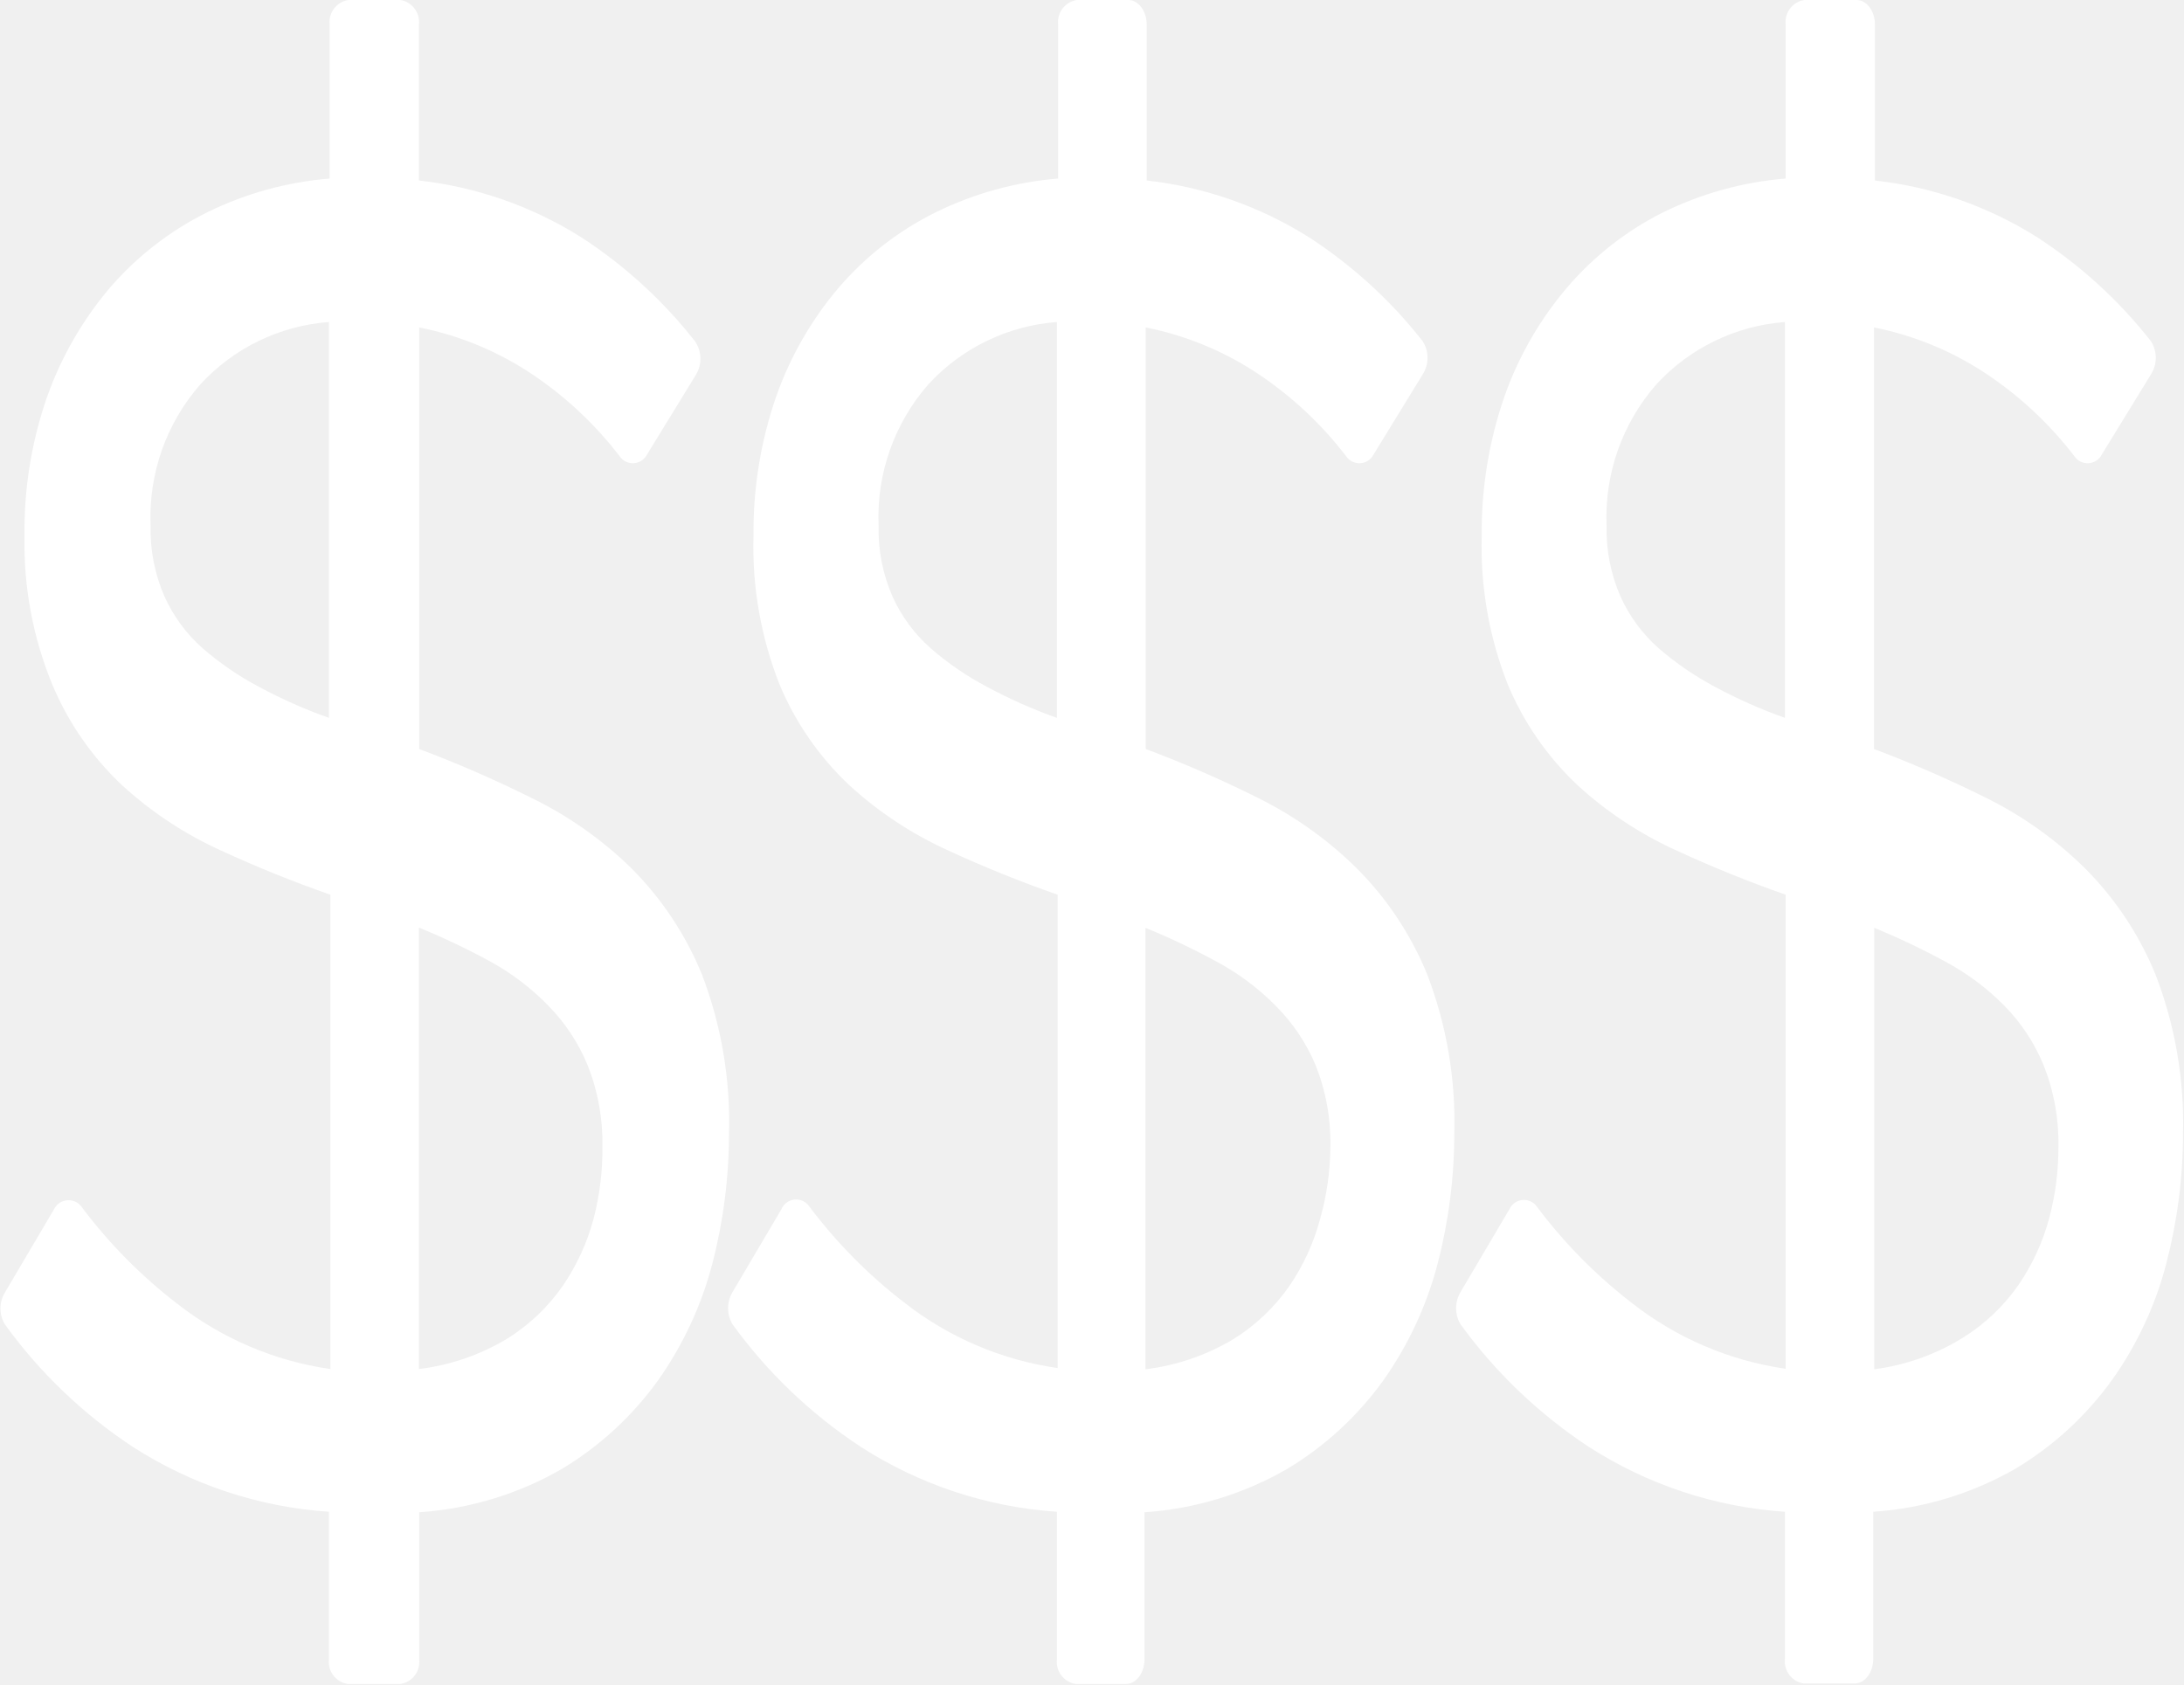
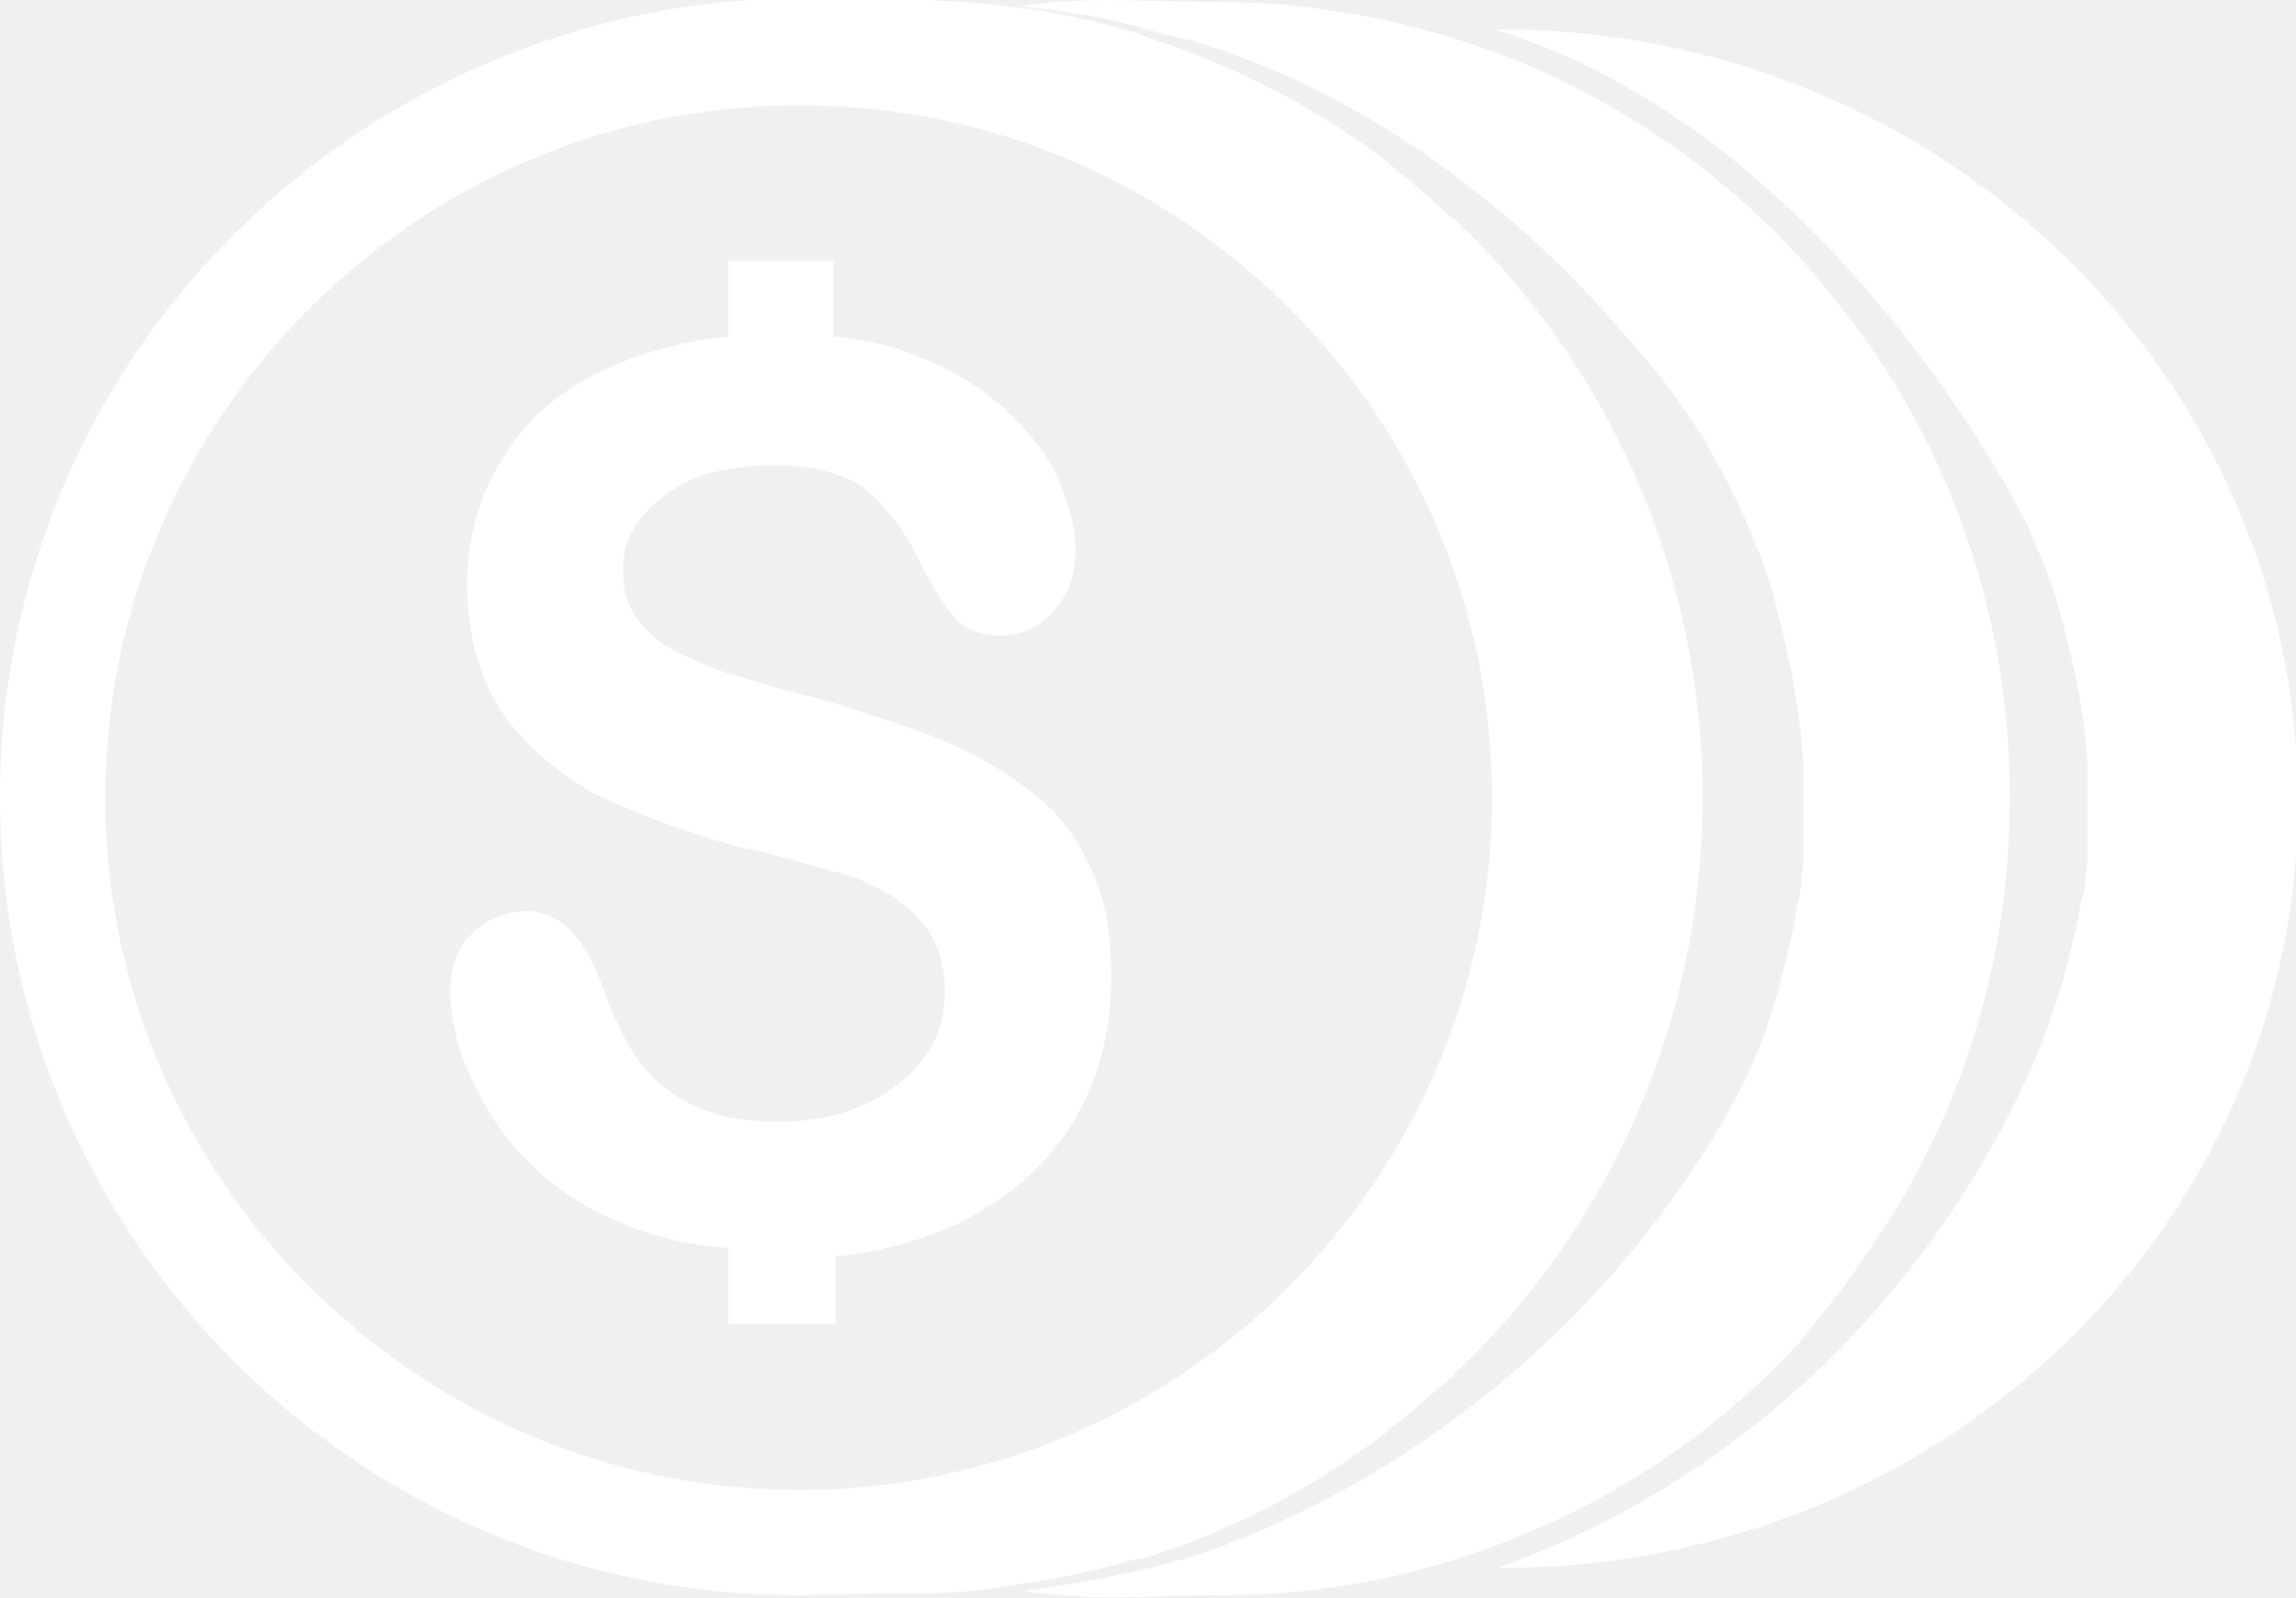
- <svg xmlns="http://www.w3.org/2000/svg" viewBox="0 0 89.04 68.68">
-   <defs>
-     <style>.cls-1{fill:#fff;}</style>
-   </defs>
-   <g id="Layer_2" data-name="Layer 2">
-     <g id="Layer_1-2" data-name="Layer 1">
-       <path class="cls-1" d="M13.41,61.64a16.85,16.85,0,0,1-8-2.65A20,20,0,0,1,.2,54a1.26,1.26,0,0,1,0-1.3l2-3.39a.66.66,0,0,1,1.15-.07,20.45,20.45,0,0,0,3.84,3.89,13.16,13.16,0,0,0,6.28,2.69V36.48q-2.27-.79-4.5-1.82a15.33,15.33,0,0,1-4-2.65,12,12,0,0,1-2.83-4.08A15.1,15.1,0,0,1,1,21.84a16.55,16.55,0,0,1,.92-5.66A14.23,14.23,0,0,1,4.5,11.71,12.69,12.69,0,0,1,8.44,8.66a13.87,13.87,0,0,1,5-1.38V1a.91.91,0,0,1,.76-1h2.12a.91.91,0,0,1,.76,1V7.36a15.67,15.67,0,0,1,6.64,2.33,19.11,19.11,0,0,1,4.61,4.22,1.26,1.26,0,0,1,.05,1.36l-2,3.26a.65.65,0,0,1-1.12.07,15,15,0,0,0-3.43-3.25,12.75,12.75,0,0,0-4.74-2V30.54q2.32.87,4.59,2a15.59,15.59,0,0,1,4.05,2.85,13.18,13.18,0,0,1,2.89,4.35,16.81,16.81,0,0,1,1.1,6.49,21.11,21.11,0,0,1-.68,5.3,14.65,14.65,0,0,1-2.21,4.75,13.23,13.23,0,0,1-3.9,3.6,13.44,13.44,0,0,1-5.84,1.78v6a.91.91,0,0,1-.76,1H14.17a.91.91,0,0,1-.76-1ZM6.14,21.44a6.8,6.8,0,0,0,.57,2.89,6.24,6.24,0,0,0,1.55,2.1A12,12,0,0,0,10.55,28a20.24,20.24,0,0,0,2.86,1.27V13.13a7.92,7.92,0,0,0-5.24,2.54A8.21,8.21,0,0,0,6.14,21.44ZM24.56,46.76a8.52,8.52,0,0,0-.6-3.32A7.56,7.56,0,0,0,22.35,41,10,10,0,0,0,20,39.21a29.19,29.19,0,0,0-2.92-1.39v18a9.11,9.11,0,0,0,3.57-1.22,7.76,7.76,0,0,0,2.3-2.18,8.9,8.9,0,0,0,1.25-2.73A11.16,11.16,0,0,0,24.56,46.76Z" />
-       <path class="cls-1" d="M43.09,61.64a16.85,16.85,0,0,1-8-2.65,20,20,0,0,1-5.23-5,1.29,1.29,0,0,1,0-1.3l2-3.39A.65.65,0,0,1,33,49.2a20.45,20.45,0,0,0,3.84,3.89,13.16,13.16,0,0,0,6.28,2.69V36.48q-2.27-.79-4.5-1.82a15.33,15.33,0,0,1-4-2.65,12,12,0,0,1-2.83-4.08,15.27,15.27,0,0,1-1.07-6.09,16.8,16.8,0,0,1,.92-5.66,14.06,14.06,0,0,1,2.57-4.47,12.53,12.53,0,0,1,3.93-3.05,13.87,13.87,0,0,1,5-1.38V1a.91.91,0,0,1,.76-1H46c.41,0,.75.45.75,1V7.36a15.67,15.67,0,0,1,6.64,2.33A19.11,19.11,0,0,1,58,13.91,1.26,1.26,0,0,1,58,15.27l-2,3.26a.65.65,0,0,1-1.12.07,15,15,0,0,0-3.43-3.25,12.75,12.75,0,0,0-4.74-2V30.54q2.33.87,4.59,2a15.59,15.59,0,0,1,4,2.85,13.18,13.18,0,0,1,2.89,4.35,16.81,16.81,0,0,1,1.1,6.49,21.11,21.11,0,0,1-.68,5.3,14.65,14.65,0,0,1-2.21,4.75,13.23,13.23,0,0,1-3.9,3.6,13.44,13.44,0,0,1-5.84,1.78v6c0,.55-.34,1-.75,1H43.85a.91.91,0,0,1-.76-1Zm-7.27-40.2a6.8,6.8,0,0,0,.57,2.89,6.24,6.24,0,0,0,1.55,2.1A12,12,0,0,0,40.23,28a20.24,20.24,0,0,0,2.86,1.27V13.13a7.92,7.92,0,0,0-5.24,2.54A8.21,8.21,0,0,0,35.82,21.44ZM54.24,46.76a8.52,8.52,0,0,0-.6-3.32A7.56,7.56,0,0,0,52,41a10,10,0,0,0-2.38-1.78,29.19,29.19,0,0,0-2.92-1.39v18a9.11,9.11,0,0,0,3.57-1.22,7.76,7.76,0,0,0,2.3-2.18,8.9,8.9,0,0,0,1.25-2.73A11.16,11.16,0,0,0,54.24,46.76Z" />
-       <path class="cls-1" d="M72.77,61.64a16.85,16.85,0,0,1-8-2.65,20.18,20.18,0,0,1-5.23-5,1.29,1.29,0,0,1,0-1.3l2-3.39a.65.65,0,0,1,1.14-.07,20.45,20.45,0,0,0,3.84,3.89,13.2,13.2,0,0,0,6.28,2.69V36.48q-2.26-.79-4.49-1.82a15.38,15.38,0,0,1-4-2.65,12,12,0,0,1-2.83-4.08,15.27,15.27,0,0,1-1.07-6.09,16.8,16.8,0,0,1,.92-5.66,14.06,14.06,0,0,1,2.57-4.47A12.53,12.53,0,0,1,67.8,8.66a13.87,13.87,0,0,1,5-1.38V1a.91.91,0,0,1,.76-1h2.13c.41,0,.75.45.75,1V7.36a15.62,15.62,0,0,1,6.64,2.33,19.11,19.11,0,0,1,4.61,4.22,1.26,1.26,0,0,1,0,1.36l-2,3.26a.65.65,0,0,1-1.12.07,15,15,0,0,0-3.43-3.25,12.75,12.75,0,0,0-4.74-2V30.54q2.32.87,4.59,2a15.59,15.59,0,0,1,4,2.85,13.18,13.18,0,0,1,2.89,4.35A16.81,16.81,0,0,1,89,46.21a21.11,21.11,0,0,1-.68,5.3,14.45,14.45,0,0,1-2.21,4.75,13.23,13.23,0,0,1-3.9,3.6,13.44,13.44,0,0,1-5.84,1.78v6c0,.55-.34,1-.75,1H73.53a.91.91,0,0,1-.76-1ZM65.5,21.44a6.8,6.8,0,0,0,.57,2.89,6.24,6.24,0,0,0,1.55,2.1A12.33,12.33,0,0,0,69.91,28a20.24,20.24,0,0,0,2.86,1.27V13.13a7.92,7.92,0,0,0-5.24,2.54A8.21,8.21,0,0,0,65.5,21.44ZM83.92,46.76a8.52,8.52,0,0,0-.6-3.32A7.56,7.56,0,0,0,81.71,41a10,10,0,0,0-2.38-1.78,29.19,29.19,0,0,0-2.92-1.39v18A9.11,9.11,0,0,0,80,54.56a7.76,7.76,0,0,0,2.3-2.18,8.9,8.9,0,0,0,1.25-2.73A11.16,11.16,0,0,0,83.92,46.76Z" />
+ <svg xmlns="http://www.w3.org/2000/svg" version="1.1" x="0px" y="0px" viewBox="0 0 109.1 75.9" style="enable-background:new 0 0 109.1 75.9;" xml:space="preserve">
+   <style type="text/css">
+ 	.st0{fill:#2E3191;stroke:#231F20;stroke-miterlimit:10;}
+ 	.st1{fill:#32373E;}
+ 	.st2{fill:#FFFFFF;}
+ 	.st3{fill:#EC1C24;stroke:#32373E;stroke-width:5;stroke-miterlimit:10;}
+ 	.st4{fill:none;stroke:#FFFFFF;stroke-width:3;stroke-linecap:round;stroke-linejoin:round;stroke-miterlimit:10;}
+ 	.st5{fill:none;stroke:#FFFFFF;stroke-width:3;stroke-linecap:round;stroke-miterlimit:10;}
+ 	.st6{fill:none;stroke:#FFFFFF;stroke-width:3;stroke-miterlimit:10;}
+ 	.st7{fill:none;stroke:#32373E;stroke-width:4;stroke-linecap:round;stroke-linejoin:round;stroke-miterlimit:10;}
+ 	.st8{fill:#CA992C;}
+ 	.st9{fill:none;stroke:#32373E;stroke-width:10;stroke-linecap:round;stroke-linejoin:round;stroke-miterlimit:10;}
+ 	.st10{fill:none;stroke:#FFFFFF;stroke-width:2;stroke-linecap:round;stroke-linejoin:round;stroke-miterlimit:10;}
+ 	.st11{fill:none;stroke:#32373E;stroke-width:4;stroke-linejoin:round;stroke-miterlimit:10;}
+ 	.st12{fill:none;stroke:#CA992C;stroke-width:2;stroke-linecap:round;stroke-linejoin:round;stroke-miterlimit:10;}
+ 	.st13{fill:none;stroke:#32373E;stroke-width:4;stroke-miterlimit:10;}
+ 	.st14{fill:none;stroke:#32373E;stroke-width:3;stroke-linecap:round;stroke-linejoin:round;stroke-miterlimit:10;}
+ 	.st15{fill:none;stroke:#32373E;stroke-width:3;stroke-linecap:round;stroke-miterlimit:10;}
+ 	.st16{fill:none;stroke:#32373E;stroke-width:3;stroke-miterlimit:10;}
+ 	.st17{fill:none;stroke:#FFFFFF;stroke-width:4;stroke-linecap:round;stroke-linejoin:round;stroke-miterlimit:10;}
+ 	.st18{fill:#EC1C24;}
+ </style>
+   <g id="Layer_2">
+ </g>
+   <g id="Layer_1">
+     <g>
+       <path class="st2" d="M71.3,1.4H71c15.8,4.8,24.9,22.6,25.4,23.7c0.1,0.3,0.3,0.7,0.4,1c0,0.1,0.1,0.1,0.1,0.2    c0.1,0.3,0.3,0.6,0.4,1c0.1,0.4,0.3,0.7,0.4,1.1s0.2,0.8,0.3,1.1c0.2,0.8,0.4,1.7,0.6,2.5c0.1,0.3,0.1,0.7,0.2,1c0,0,0,0,0,0.1    c0.1,0.4,0.1,0.8,0.2,1.1c0,0.3,0.1,0.7,0.1,1c0,0.4,0.1,0.8,0.1,1.2c0,0.2,0,0.3,0,0.5c0,0.3,0,0.7,0,1c0,0.3,0,0.6,0,1    c0,0.2,0,0.3,0,0.5c0,0.3,0,0.5,0,0.8c0,0.2,0,0.3,0,0.5c0,0.3-0.1,0.7-0.1,1c0,0.4-0.1,0.8-0.2,1.1c0,0,0,0,0,0    c-0.1,0.4-0.1,0.7-0.2,1.1c-0.2,0.8-0.4,1.6-0.6,2.4c-0.2,0.8-0.5,1.5-0.7,2.3c-0.1,0.3-0.3,0.7-0.4,1c-1.2,3-7.7,18.3-25.8,24.9    h0.2c20.9,0,37.8-16.3,37.8-36.5C109.1,17.8,92.2,1.4,71.3,1.4z" />
+       <path class="st2" d="M88.4,60c4.5-6.2,7.1-13.8,7.1-22.1c0-8.3-2.6-15.9-7.1-22.1c-1-1.3-2-2.6-3.1-3.8C80.6,7,74.5,3.2,67.6,1.4    c-1.4-0.4-2.9-0.7-4.4-0.9c-1.8-0.3-3.6-0.4-5.5-0.4c-0.7,0-4-0.1-5-0.1c-1.4,0-2.9,0.1-4.3,0.3c2.3,0.2,4.6,0.6,6.8,1.3    C56.1,1.8,57,2,57.8,2.3c11.3,3.8,18.4,12.5,19.3,13.5c0.5,0.5,0.9,1.1,1.4,1.6c0.9,1.1,1.7,2.3,2.5,3.5c0.1,0.2,0.2,0.4,0.3,0.6    c0.6,1,1.1,2,1.6,3.1c0.1,0.3,0.3,0.7,0.4,1c0,0.1,0.1,0.2,0.1,0.2c0.1,0.3,0.3,0.7,0.4,1c0.1,0.4,0.3,0.8,0.4,1.2    s0.2,0.8,0.3,1.2c0.2,0.8,0.4,1.7,0.6,2.6c0.1,0.4,0.1,0.7,0.2,1.1c0,0,0,0,0,0.1c0.1,0.4,0.1,0.8,0.2,1.2c0,0.3,0.1,0.7,0.1,1    c0,0.4,0.1,0.9,0.1,1.3c0,0.2,0,0.3,0,0.5c0,0.3,0,0.7,0,1c0,0.3,0,0.7,0,1c0,0.2,0,0.3,0,0.5c0,0.3,0,0.6,0,0.8    c0,0.2,0,0.3,0,0.5c0,0.3-0.1,0.7-0.1,1c0,0.4-0.1,0.8-0.2,1.2c0,0,0,0,0,0.1c-0.1,0.4-0.1,0.8-0.2,1.1c-0.2,0.9-0.4,1.7-0.6,2.5    c-0.2,0.8-0.5,1.6-0.7,2.3c-0.1,0.3-0.3,0.7-0.4,1c-1.2,3.1-8.5,17-25.5,23.5c-0.8,0.3-1.7,0.6-2.6,0.8c-2.2,0.6-4.5,1-6.8,1.3    c1.4,0.2,2.8,0.3,4.3,0.3c1,0,4.3-0.1,5-0.1c1.9,0,3.7-0.1,5.5-0.4c1.5-0.2,3-0.5,4.4-0.9c6.9-1.9,13-5.6,17.7-10.7    C86.4,62.6,87.5,61.4,88.4,60z" />
+       <path class="st2" d="M54.8,73.9L54.8,73.9c4-1.3,7.6-3.2,10.9-5.7c0,0,0,0,0,0c1.1-0.9,2.2-1.8,3.3-2.8c0,0,0.1,0,0.1-0.1    c7.3-6.9,11.8-16.6,11.8-27.4c0-10.8-4.5-20.6-11.8-27.5c0,0,0,0-0.1,0c-1-1-2.1-1.9-3.2-2.8c0,0,0,0,0,0c-3.3-2.5-7-4.4-10.9-5.7    c-0.3-0.1-0.6-0.2-0.8-0.3c-2-0.6-4.2-1.1-6.3-1.3h0c-1.2-0.2-2.4-0.2-3.6-0.3h0c-0.3,0-0.6,0-1,0h-0.5c0,0,0,0,0,0    c-0.5,0-3.5-0.1-4.5-0.1C17,0,0,17,0,37.9c0,20.9,17,37.9,37.9,37.9c1,0,4-0.1,4.5-0.1c0,0,0,0,0.1,0h0.5c0.3,0,0.7,0,1,0h0    c1.2,0,2.4-0.1,3.6-0.3h0c2.2-0.3,4.3-0.7,6.3-1.3C54.2,74.1,54.5,74,54.8,73.9z M5,37.9C5,28,9.5,19,16.5,13c5.8-5,13.3-8,21.5-8    c18.2,0,32.9,14.8,32.9,32.9c0,18.1-14.8,32.9-32.9,32.9c-8.2,0-15.7-3-21.5-8C9.5,56.8,5,47.9,5,37.9z" />
+       <path class="st2" d="M39.7,63.3v-3.6c2.2-0.2,4.2-0.8,5.9-1.6c2.4-1.2,4.2-2.8,5.4-4.8c1.2-2,1.8-4.3,1.8-6.9    c0-2.1-0.3-3.9-1.1-5.4c-0.7-1.5-1.7-2.7-3-3.6c-1.3-1-2.8-1.8-4.6-2.5c-1.4-0.5-2.9-1-4.5-1.5c-0.5-0.1-1-0.3-1.5-0.4    c-1.5-0.4-2.7-0.8-3.5-1c-0.1,0-0.2-0.1-0.3-0.1c-0.8-0.3-1.5-0.6-2.3-1s-1.3-1-1.8-1.6c-0.4-0.6-0.6-1.3-0.6-2.2    c0-1.4,0.6-2.5,1.9-3.5c0.9-0.7,1.9-1.1,3.1-1.3c0.6-0.1,1.2-0.2,1.9-0.2c1.2,0,2.3,0.1,3.1,0.4c0.7,0.2,1.3,0.5,1.7,0.9    c1,0.9,1.9,2.1,2.6,3.7c0.6,1.1,1.1,1.9,1.6,2.4c0.5,0.5,1.2,0.7,2.1,0.7c1,0,1.8-0.4,2.5-1.2s1-1.7,1-2.8c0-1.1-0.3-2.3-0.8-3.4    c-0.5-1.2-1.4-2.3-2.6-3.4c-1.2-1.1-2.6-1.9-4.4-2.6c-1.1-0.4-2.3-0.7-3.7-0.8v-3.6h-5v3.6c-2,0.2-3.9,0.7-5.5,1.4    c-2.3,1-4,2.4-5.1,4.2c-1.2,1.8-1.8,3.9-1.8,6.2c0,2.4,0.6,4.5,1.7,6.1s2.7,2.9,4.5,3.9c1.7,0.8,3.8,1.6,6.2,2.3    c0.3,0.1,0.6,0.2,0.9,0.2c1.6,0.4,3,0.8,4.1,1.1c0.4,0.1,0.7,0.2,1,0.3c1.3,0.5,2.3,1.1,3.1,2c0.8,0.9,1.2,2,1.2,3.4    c0,1.8-0.7,3.2-2.2,4.4c-0.9,0.7-1.9,1.2-3.1,1.5c-0.8,0.2-1.7,0.3-2.7,0.3c-0.8,0-1.6-0.1-2.3-0.2c-0.7-0.2-1.3-0.4-1.9-0.7    c-1.1-0.6-1.9-1.3-2.5-2.2c-0.6-0.9-1.1-2-1.6-3.4c-0.4-1.1-0.9-2-1.5-2.6c-0.6-0.6-1.3-0.9-2.1-0.9c-1,0-1.9,0.4-2.6,1.1    c-0.7,0.7-1,1.6-1,2.7c0,1.8,0.6,3.6,1.7,5.5c1.1,1.9,2.6,3.4,4.4,4.5c2,1.2,4.3,2,7.1,2.2v3.6H39.7z" />
    </g>
  </g>
</svg>
